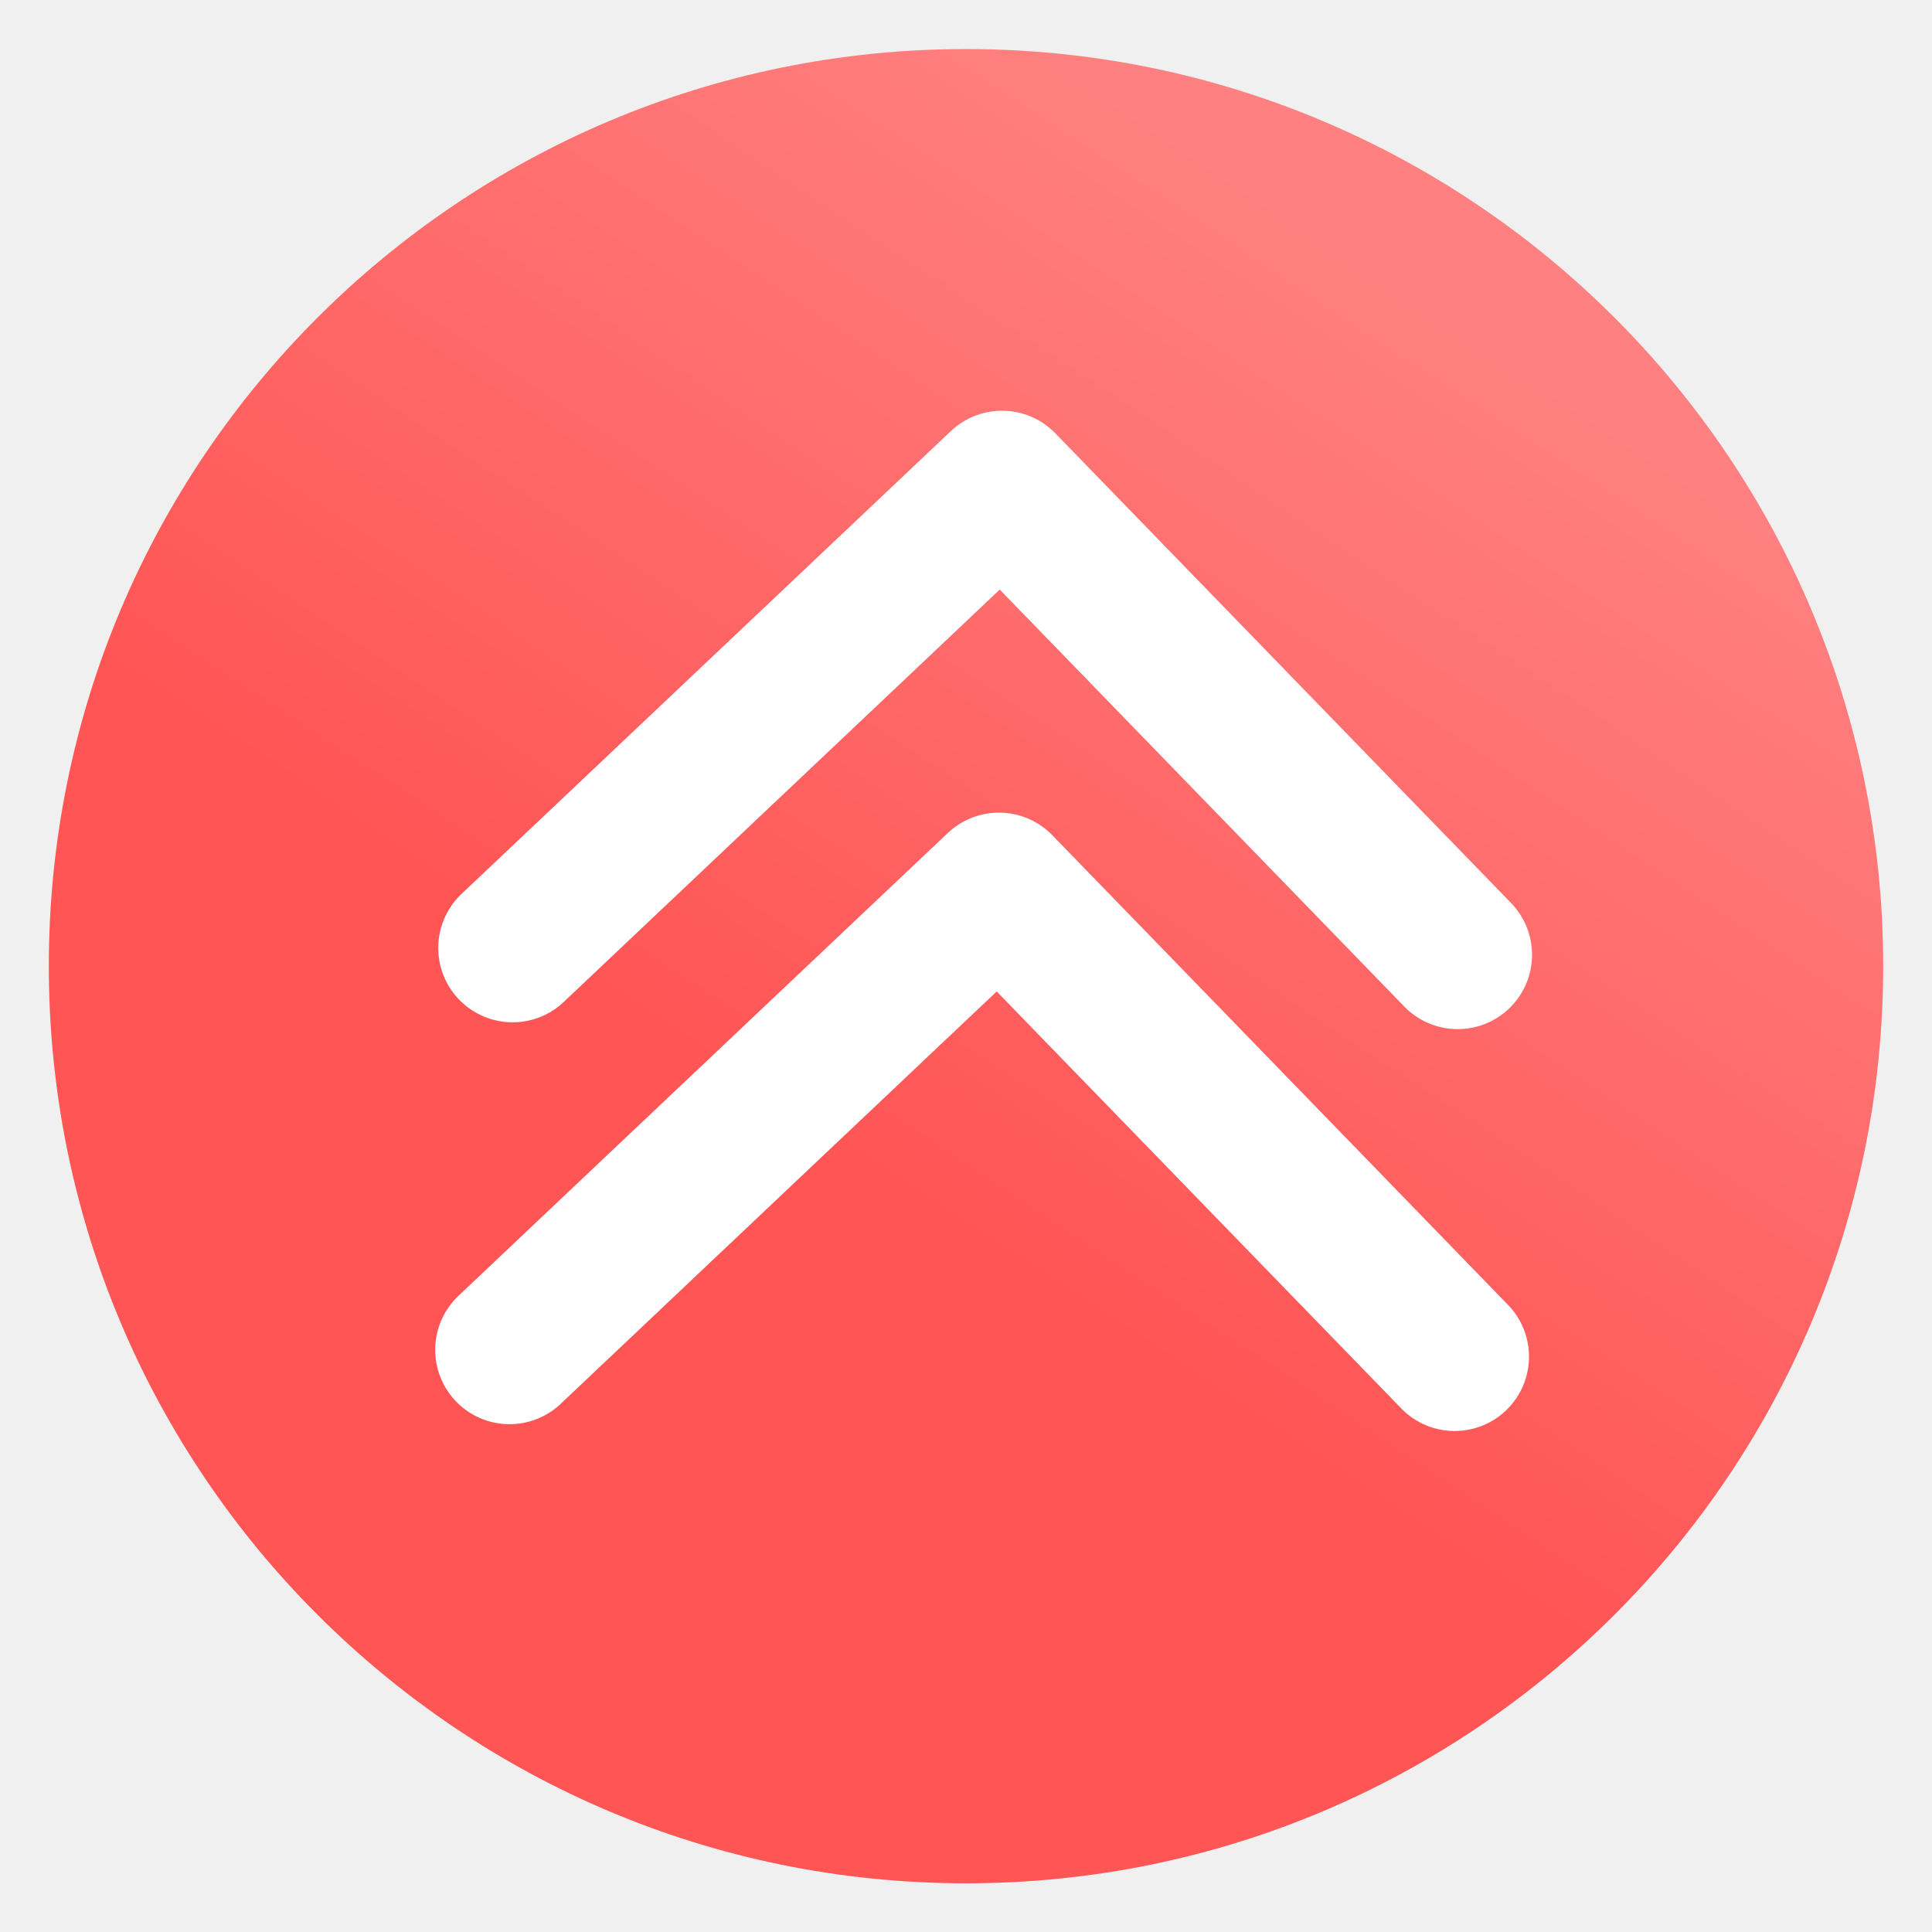
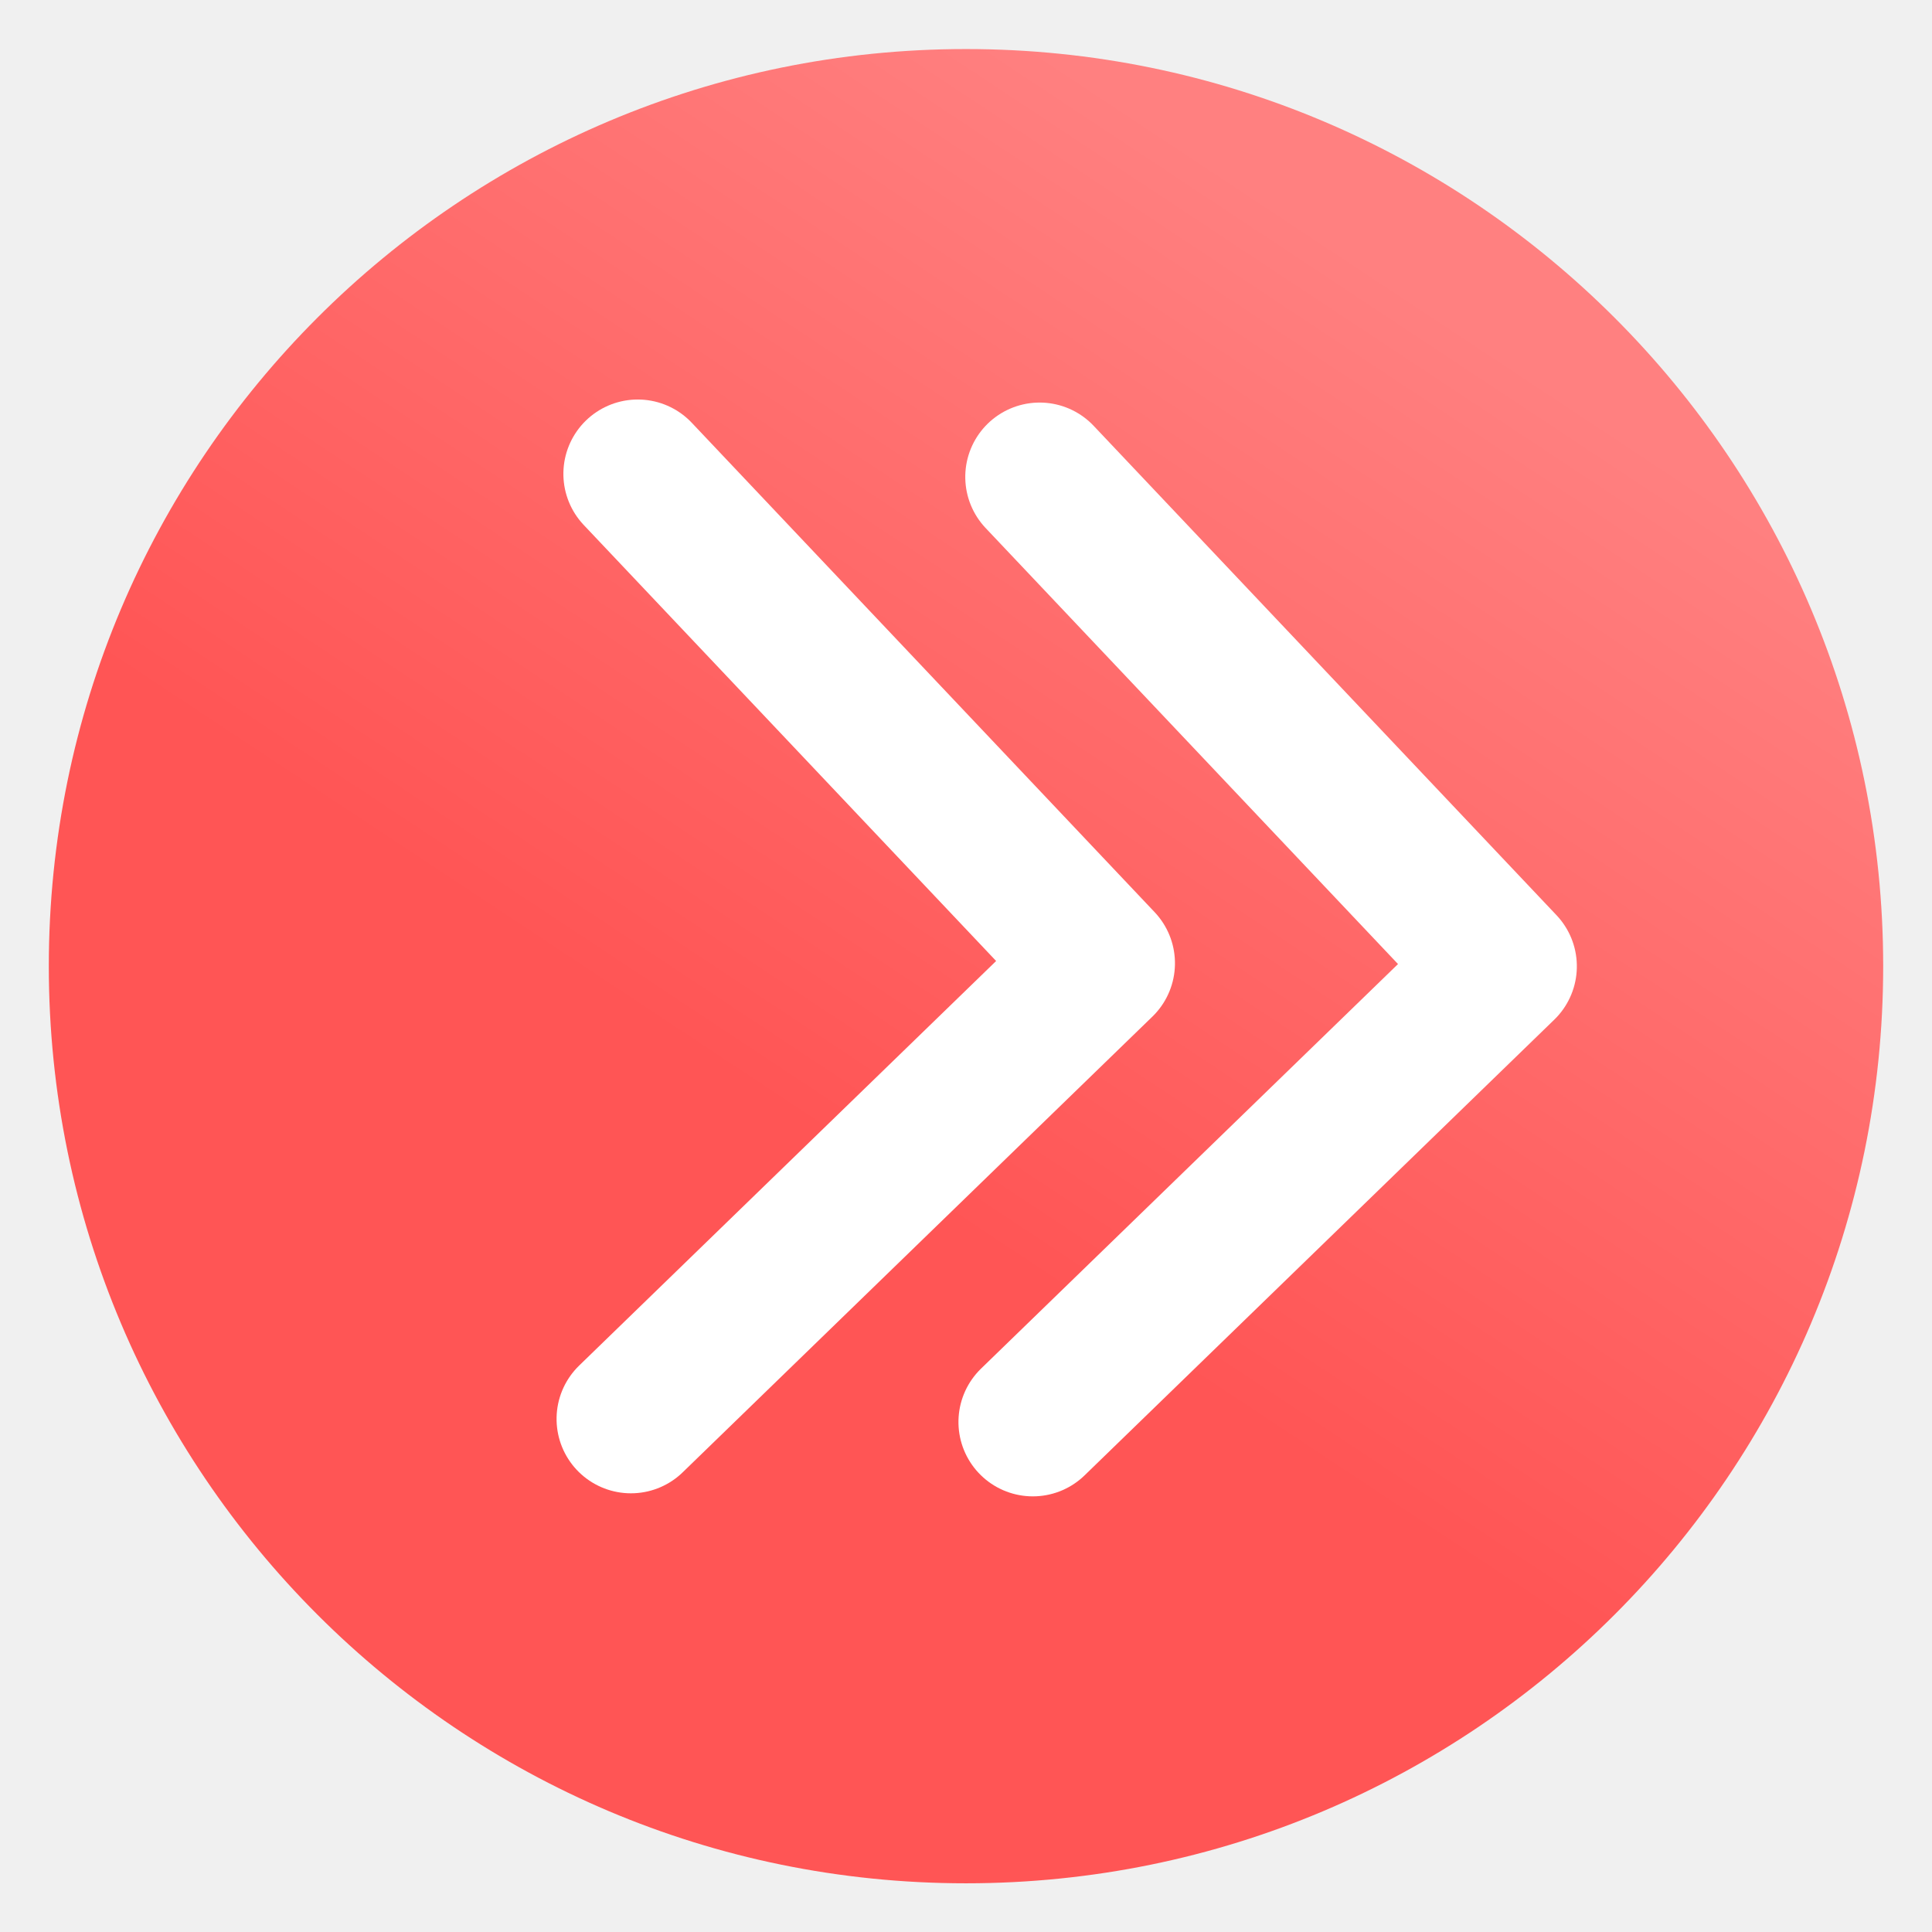
<svg xmlns="http://www.w3.org/2000/svg" xmlns:xlink="http://www.w3.org/1999/xlink" width="100%" height="100%" viewBox="0 0 64 64" id="svg4311" version="1.1">
  <defs id="defs4313">
    <linearGradient id="jungleEntranceGradient">
      <stop style="stop-color:#ff5555;stop-opacity:1" offset="0" id="stop4184" />
      <stop style="stop-color:#ff8080;stop-opacity:1" offset="1" id="stop4186" />
    </linearGradient>
    <linearGradient xlink:href="#jungleEntranceGradient" id="linearGradient15" x1="29.5" y1="1025.487" x2="44.125" y2="1003.362" gradientUnits="userSpaceOnUse" gradientTransform="matrix(1.288437,0,0,1.290513,-9.225081,-296.3125)" />
  </defs>
  <g id="layer1" transform="translate(0,-988.3622)" style="display:inline">
    <ellipse ry="30.381" rx="30.383" cy="1020.368" cx="32" id="ellipse4146" style="display:inline;fill:url(#linearGradient15);fill-opacity:1;fill-rule:evenodd;stroke:none;stroke-width:5.4;stroke-linecap:butt;stroke-linejoin:miter;stroke-miterlimit:4;stroke-dasharray:none;stroke-opacity:1" />
-     <g style="display:inline" id="g4171" transform="matrix(1.403583,0,0,1.403583,-12.87332,-412.2146)">
+     <g style="display:inline" id="g4171" transform="matrix(0,1.403583,-1.403583,0,1466.418,974.3065)">
      <path id="path4163" d="m 43.575,1020.392 -10.755,-11.085 -11.55,10.924" style="display:inline;fill:none;fill-rule:evenodd;stroke:#ffffff;stroke-width:3.51;stroke-linecap:round;stroke-linejoin:round;stroke-miterlimit:4;stroke-dasharray:none;stroke-opacity:1" />
      <path id="path4163-3" d="m 43.503,1029.877 -10.755,-11.085 -11.55,10.924" style="display:inline;fill:none;fill-rule:evenodd;stroke:#ffffff;stroke-width:3.51;stroke-linecap:round;stroke-linejoin:round;stroke-miterlimit:4;stroke-dasharray:none;stroke-opacity:1" />
    </g>
  </g>
</svg>
